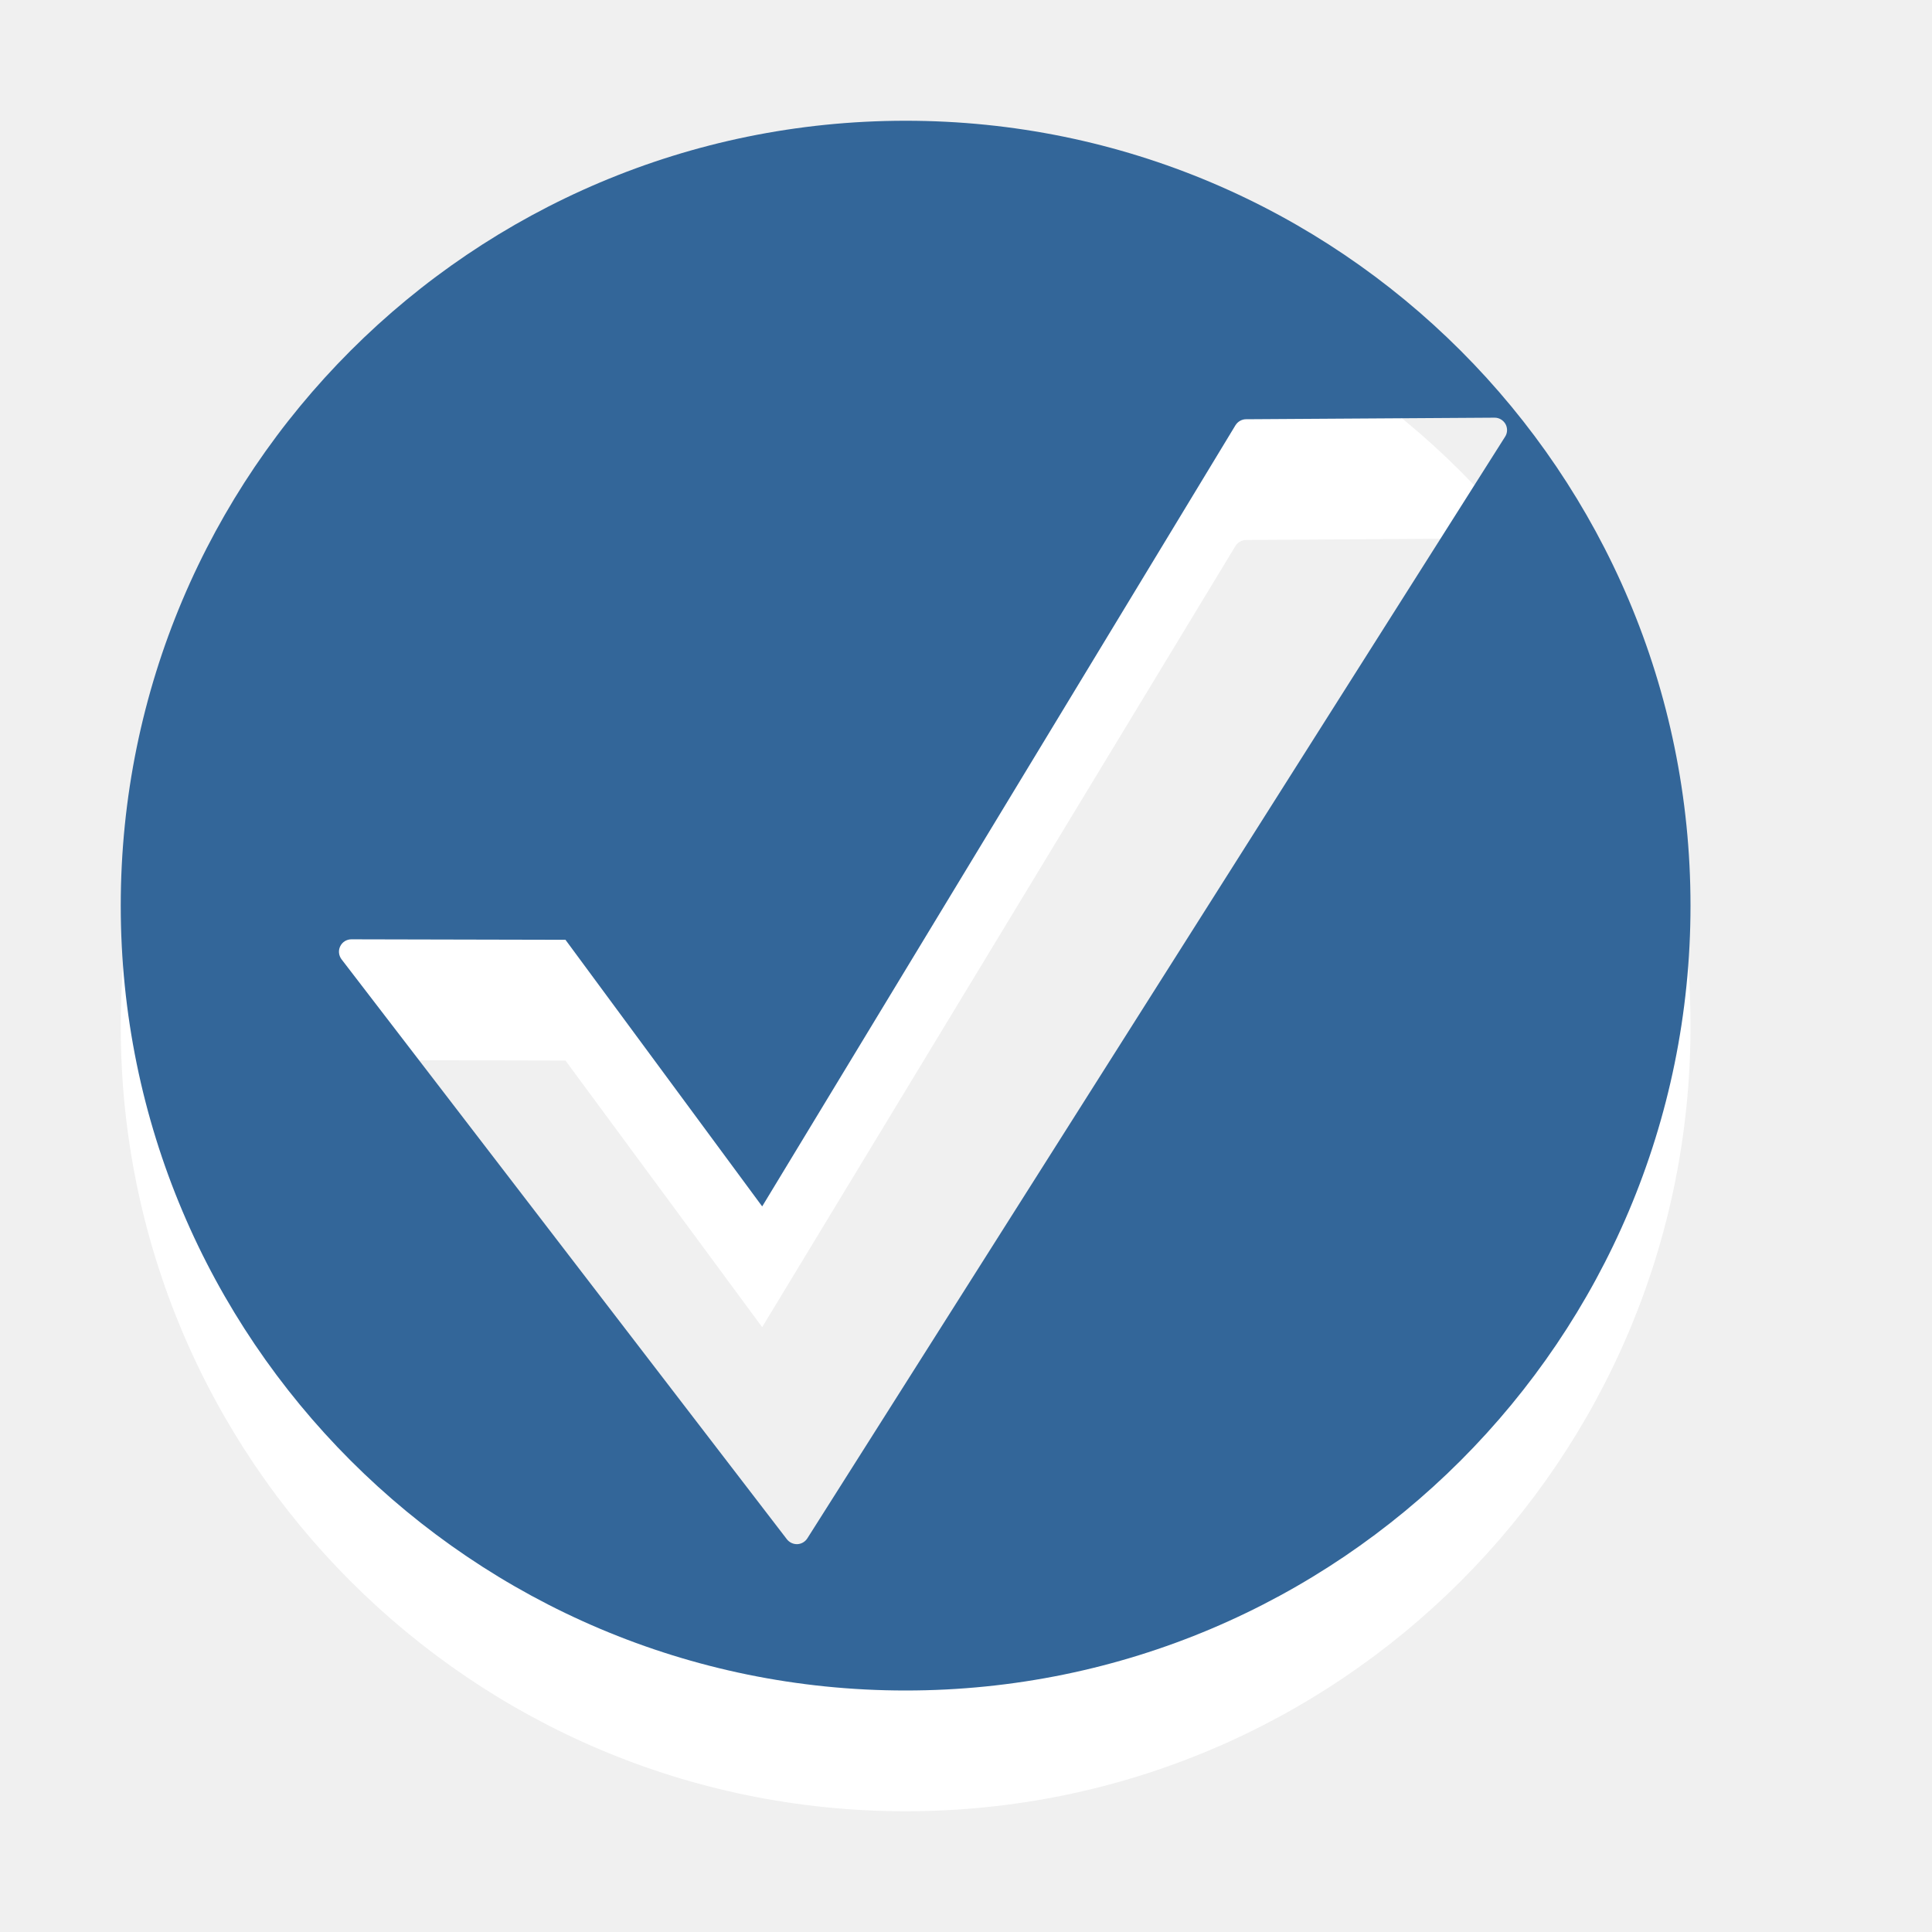
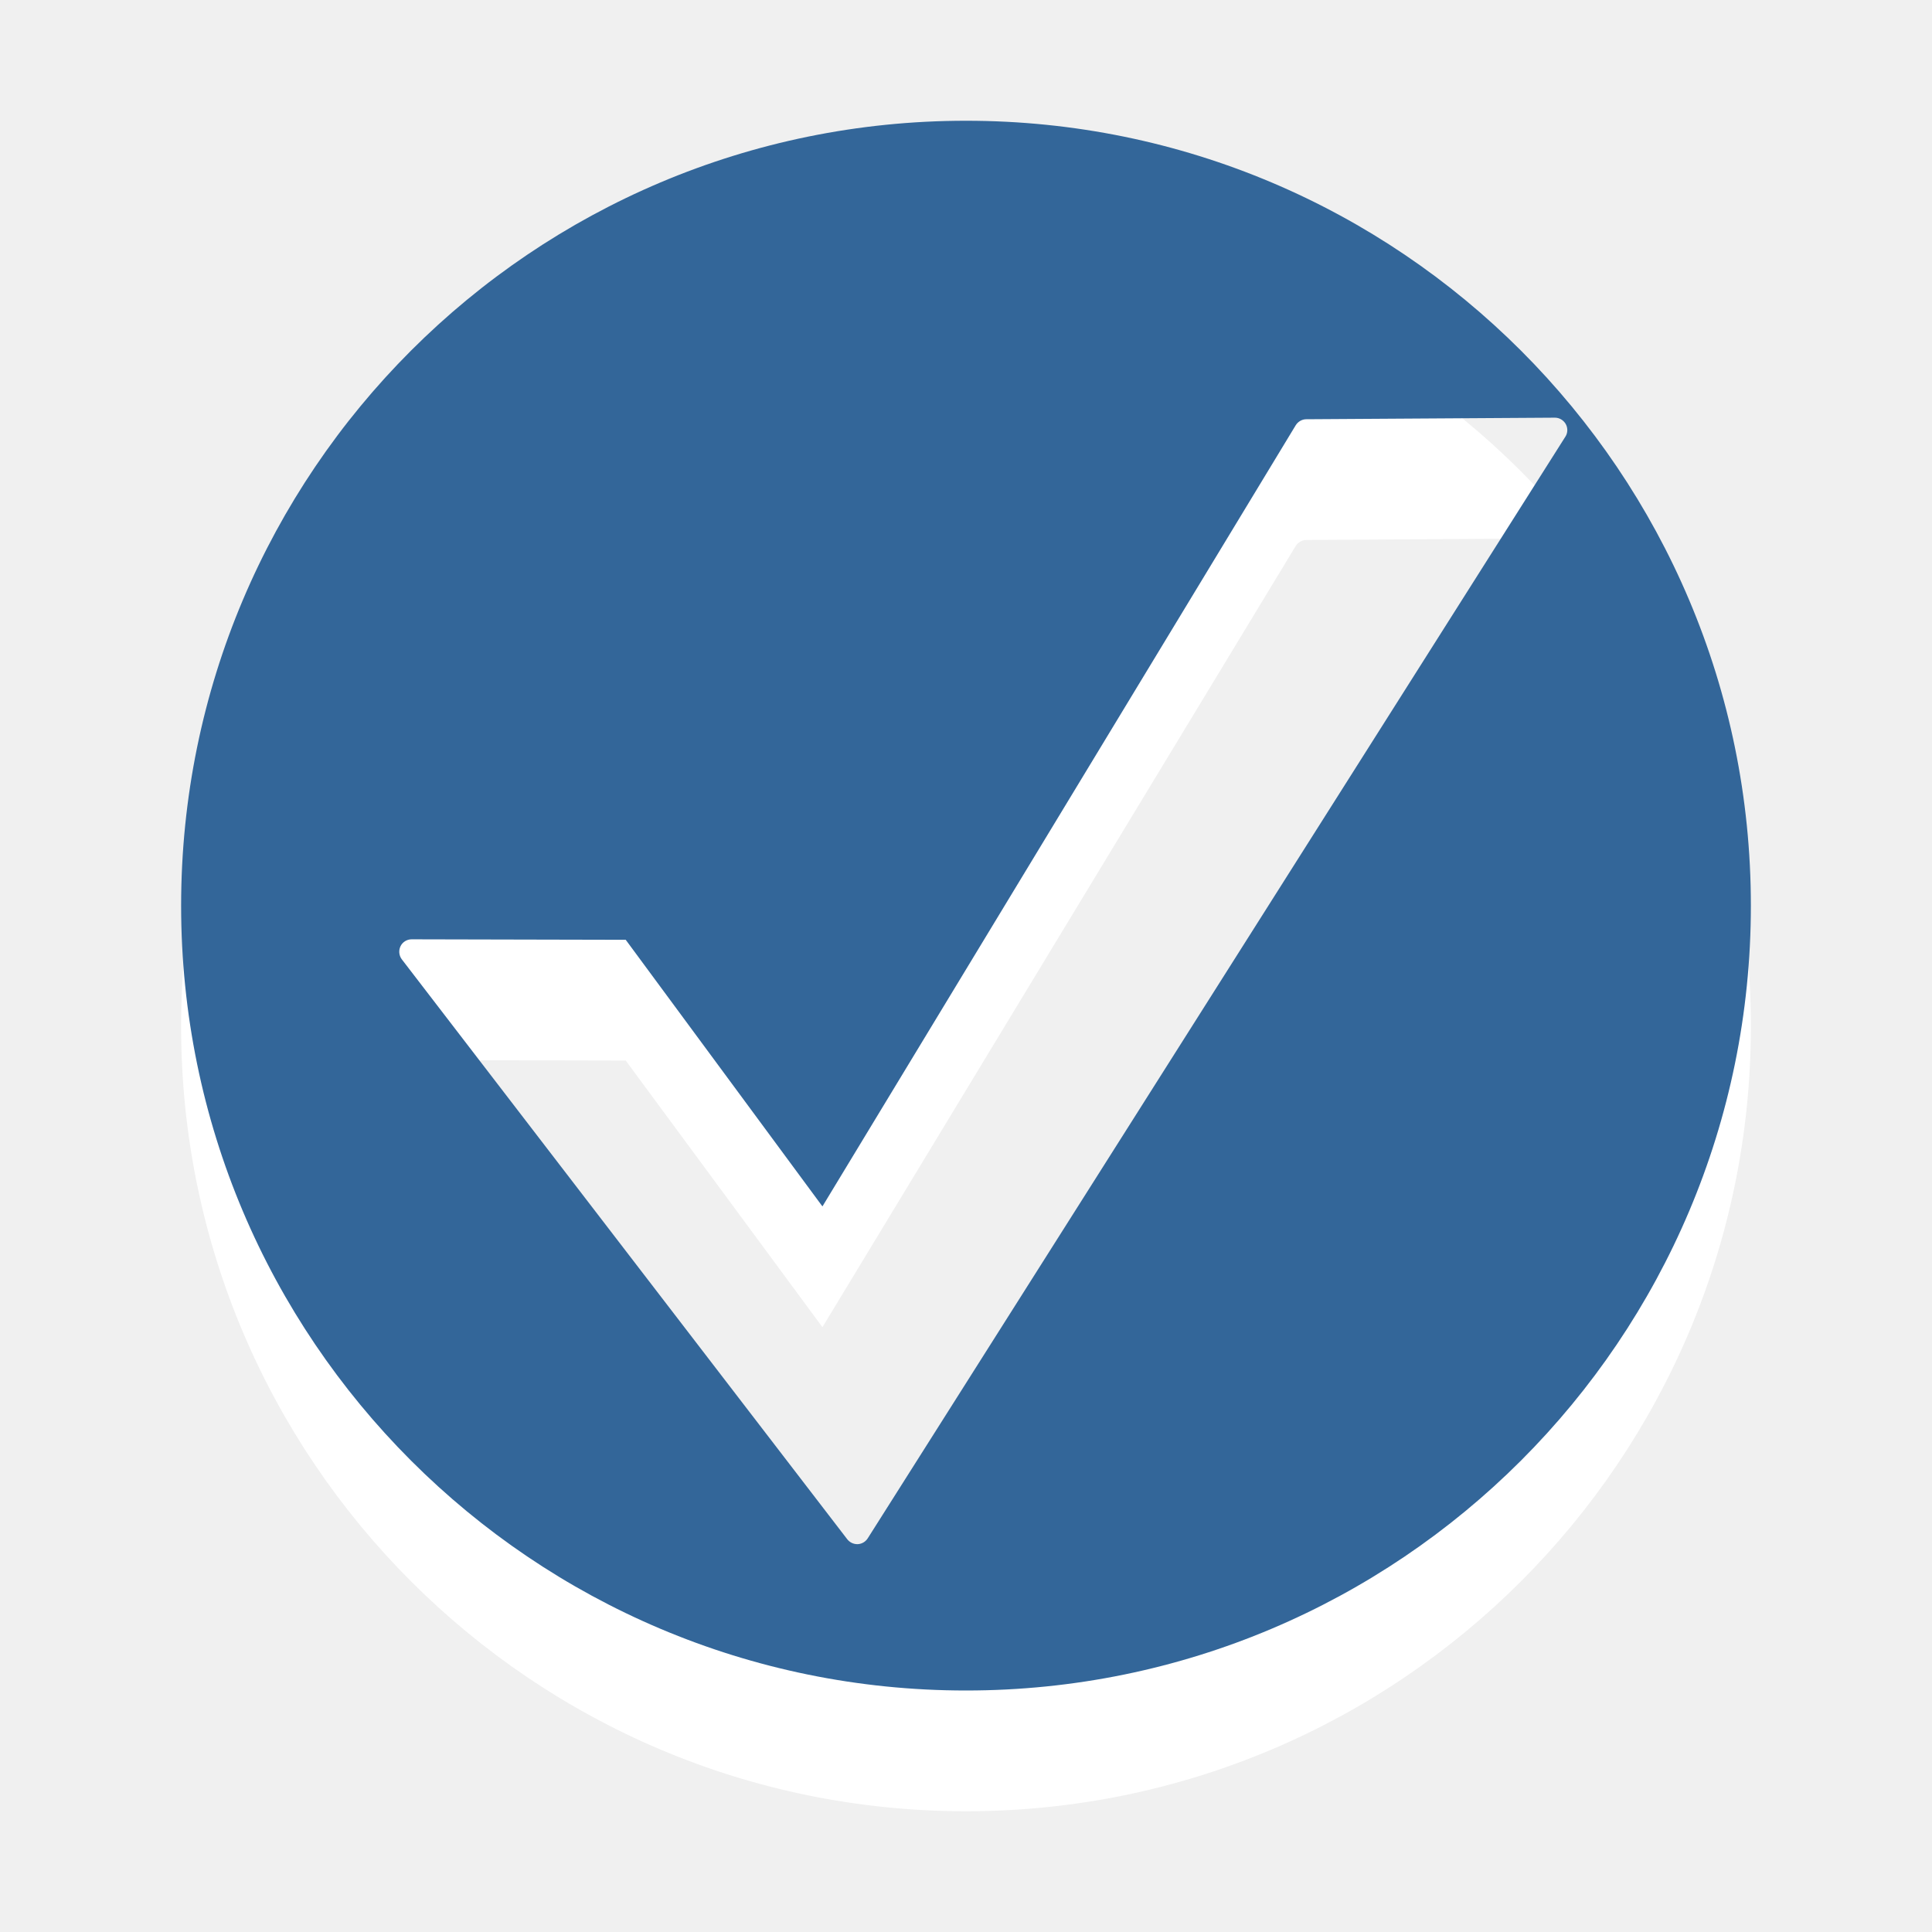
- <svg xmlns="http://www.w3.org/2000/svg" version="1.1" x="0px" y="0px" width="16px" height="16px" viewBox="0 0 16 16" xml:space="preserve">
+ <svg xmlns="http://www.w3.org/2000/svg" version="1.1" id="Ebene_1" x="0px" y="0px" width="16px" height="16px" viewBox="0 0 16 16" enable-background="new 0 0 16 16" xml:space="preserve">
  <defs>
    <style type="text/css">
			
- 				.Upper1 {fill: #369;}
- 				.Lower1 {fill: #fff;}
+ 				.surface { fill: #369; }
+ 				.shadow { fill: #fff; }
			
		</style>
  </defs>
  <g id="IconSuccess">
-     <path class="Lower1" style="fill-rule: evenodd; clip-rule: evenodd;" d="M7.5,2C3.91,2,1,4.91,1,8.5    C1,12.089,3.91,15,7.5,15c3.59,0,6.5-2.911,6.5-6.5C14,4.91,11.09,2,7.5,2z M6.686,13.74    c-0.018,0.028-0.048,0.046-0.082,0.048H6.599c-0.032,0-0.062-0.015-0.082-0.04    L2.828,8.944c-0.023-0.031-0.028-0.073-0.01-0.108    c0.017-0.035,0.053-0.057,0.092-0.057l1.773,0.004l1.629,2.208l3.92-6.47    c0.019-0.03,0.052-0.049,0.087-0.049l2.058-0.013c0.001,0,0.001,0,0.001,0    c0.037,0,0.071,0.02,0.09,0.053c0.018,0.033,0.017,0.073-0.003,0.104    L6.686,13.74z" />
-     <path class="Upper1" style="fill-rule: evenodd; clip-rule: evenodd;" d="M7.5,1C3.91,1,1,3.91,1,7.5    C1,11.089,3.91,14,7.5,14c3.59,0,6.5-2.911,6.5-6.5C14,3.91,11.09,1,7.5,1z M6.686,12.74    c-0.018,0.028-0.048,0.046-0.082,0.048H6.599c-0.032,0-0.062-0.015-0.082-0.04    L2.828,7.944c-0.023-0.031-0.028-0.073-0.01-0.108    c0.017-0.035,0.053-0.057,0.092-0.057l1.773,0.004l1.629,2.208l3.92-6.47    c0.019-0.03,0.052-0.049,0.087-0.049l2.058-0.013c0.001,0,0.001,0,0.001,0    c0.037,0,0.071,0.02,0.09,0.053c0.018,0.033,0.017,0.073-0.003,0.104    L6.686,12.74z" />
+     <path class="shadow" d="M8,2C4.41,2,1.5,4.91,1.5,8.5C1.5,12.089,4.41,15,8,15c3.59,0,6.5-2.911,6.5-6.5C14.5,4.91,11.59,2,8,2z     M7.186,13.74c-0.018,0.028-0.048,0.046-0.082,0.048H7.099c-0.032,0-0.062-0.015-0.082-0.04l-3.69-4.805    C3.304,8.912,3.3,8.871,3.317,8.836C3.334,8.801,3.37,8.779,3.409,8.779l1.773,0.004l1.629,2.208l3.92-6.47    c0.019-0.03,0.052-0.049,0.087-0.049l2.058-0.013c0.001,0,0.001,0,0.001,0c0.037,0,0.071,0.02,0.09,0.053    c0.018,0.033,0.017,0.073-0.003,0.104L7.186,13.74z" />
+     <path class="surface" d="M8,1C4.41,1,1.5,3.91,1.5,7.5C1.5,11.089,4.41,14,8,14c3.59,0,6.5-2.911,6.5-6.5C14.5,3.91,11.59,1,8,1z     M7.186,12.74c-0.018,0.028-0.048,0.046-0.082,0.048H7.099c-0.032,0-0.062-0.015-0.082-0.04l-3.69-4.804    C3.304,7.913,3.3,7.871,3.317,7.836C3.334,7.801,3.37,7.779,3.409,7.779l1.773,0.004l1.629,2.208l3.92-6.47    c0.019-0.03,0.052-0.049,0.087-0.049l2.058-0.013c0.001,0,0.001,0,0.001,0c0.037,0,0.071,0.02,0.09,0.053    c0.018,0.033,0.017,0.073-0.003,0.104L7.186,12.74z" />
  </g>
</svg>
